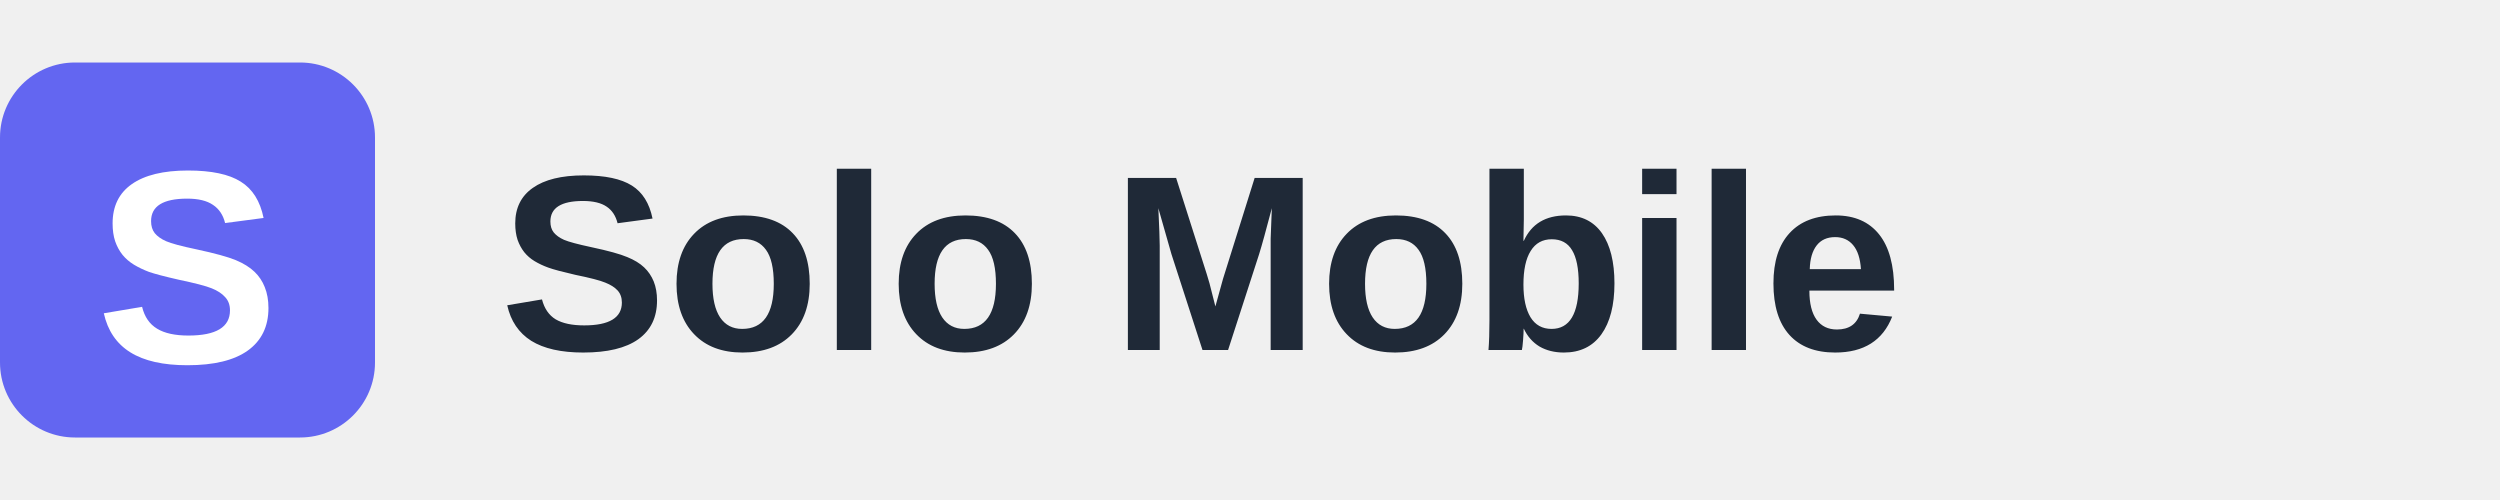
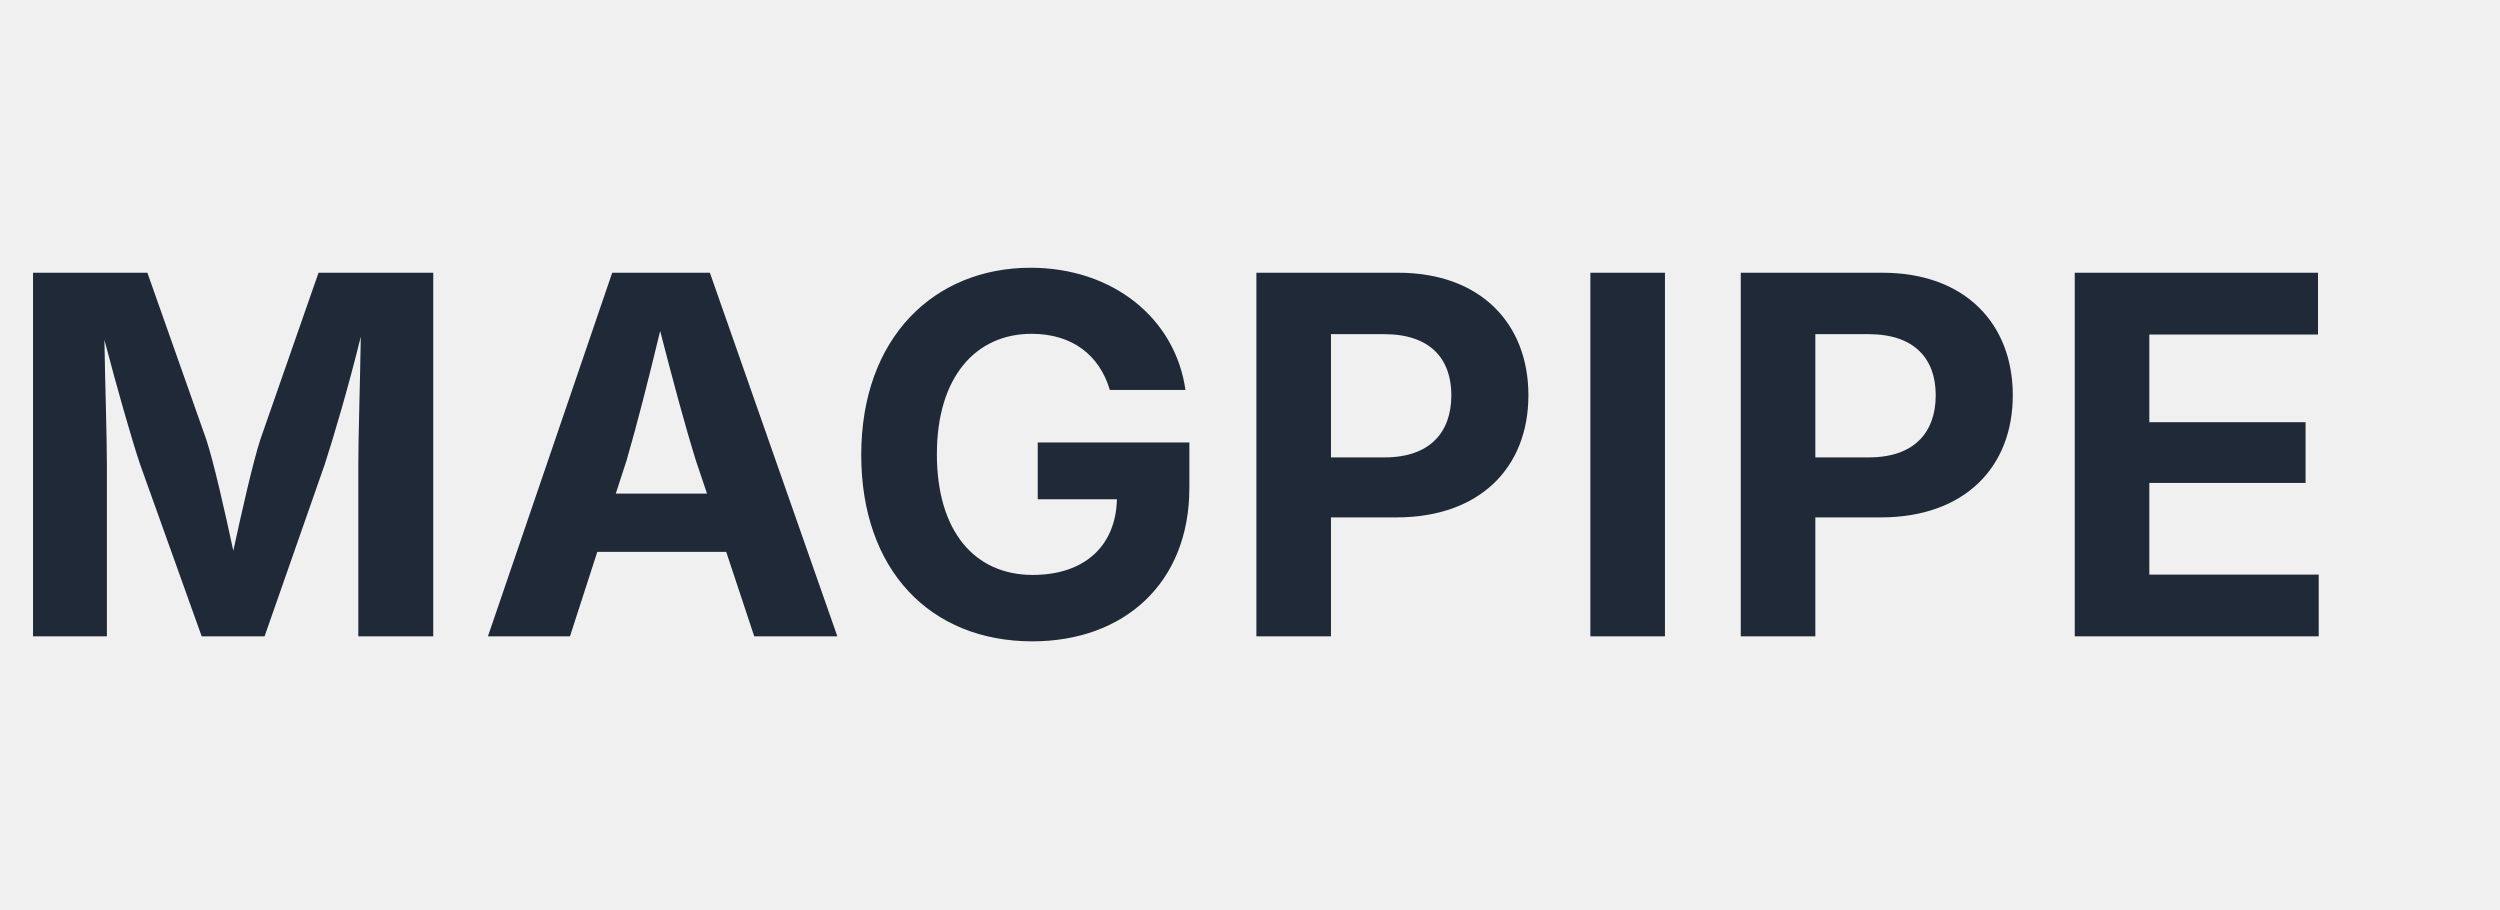
- <svg xmlns="http://www.w3.org/2000/svg" viewBox="0 0 200 40">
-   <rect x="0" y="5" width="30" height="30" rx="6" ry="6" fill="#6366f1" />
-   <text x="15" y="29" font-family="Arial, sans-serif" font-size="22" font-weight="bold" fill="white" text-anchor="middle">S</text>
-   <text x="40" y="28" font-family="Arial, sans-serif" font-size="20" font-weight="600" fill="#1f2937">Solo Mobile</text>
+ <svg xmlns="http://www.w3.org/2000/svg" viewBox="0 0 110 40">
+   <text x="0" y="28" font-family="Inter, -apple-system, BlinkMacSystemFont, sans-serif" font-size="22" font-weight="700" fill="#1f2937" letter-spacing="0.02em">MAGPIPE</text>
</svg>
